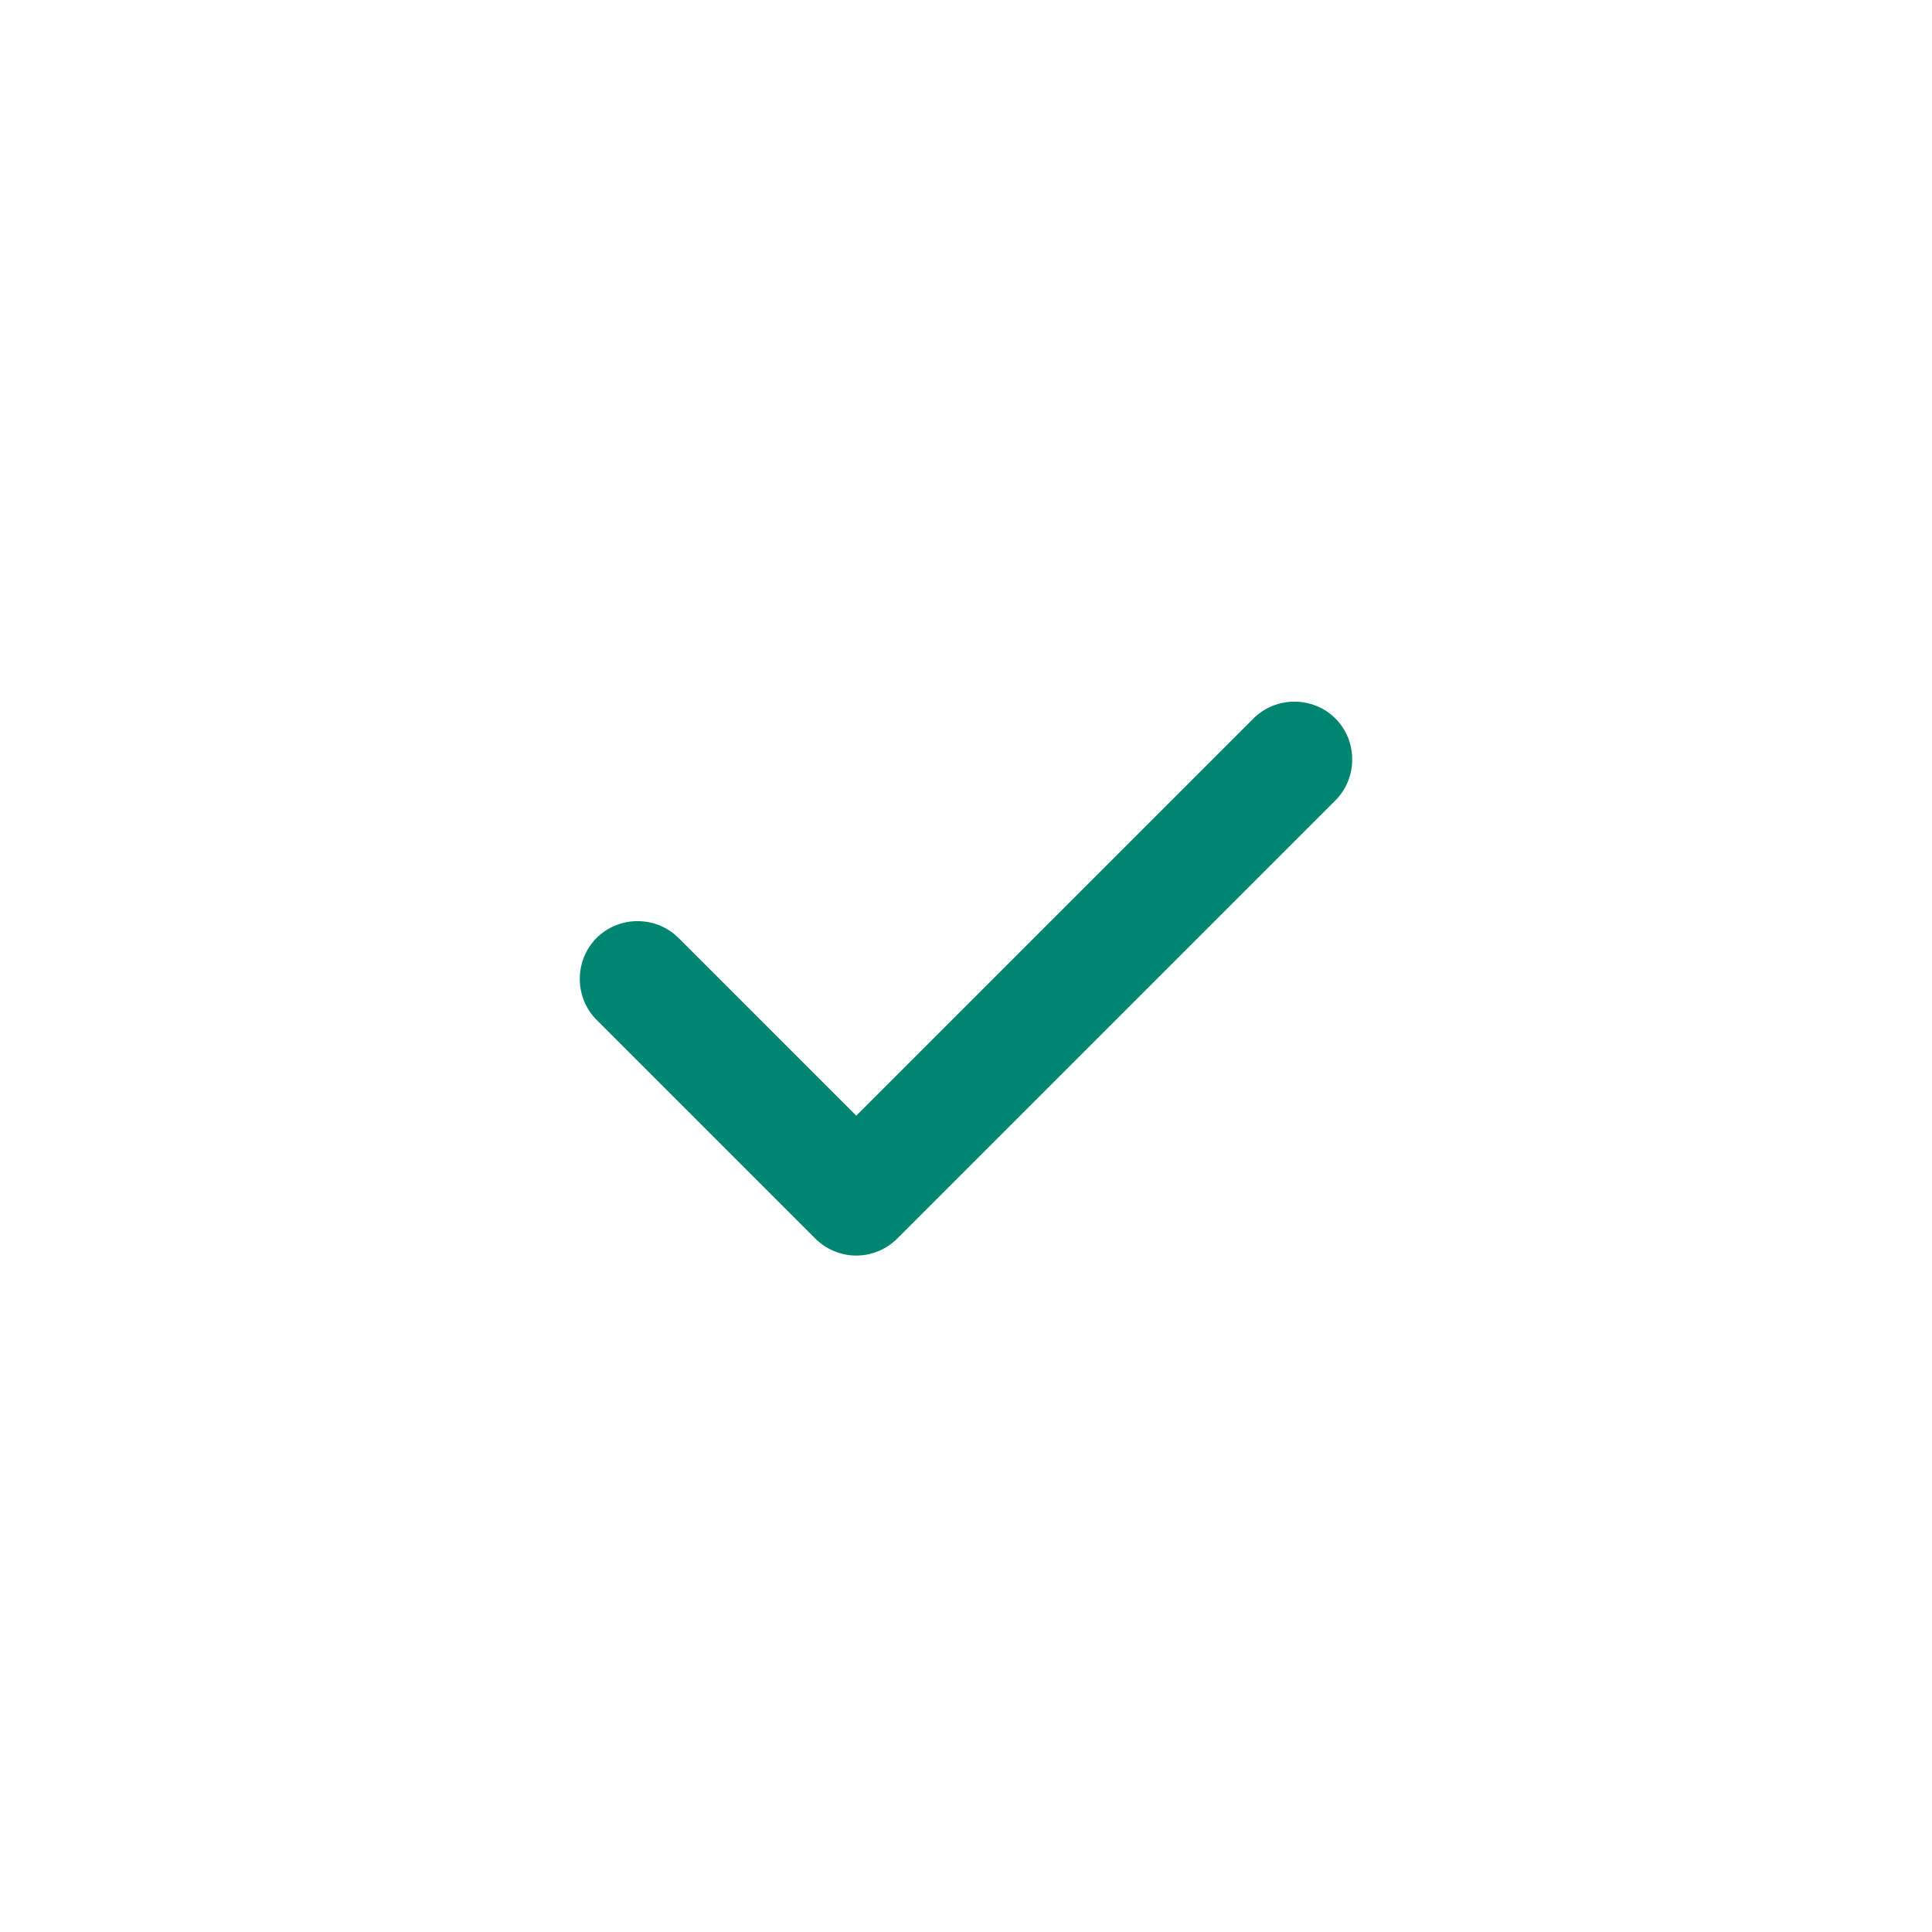
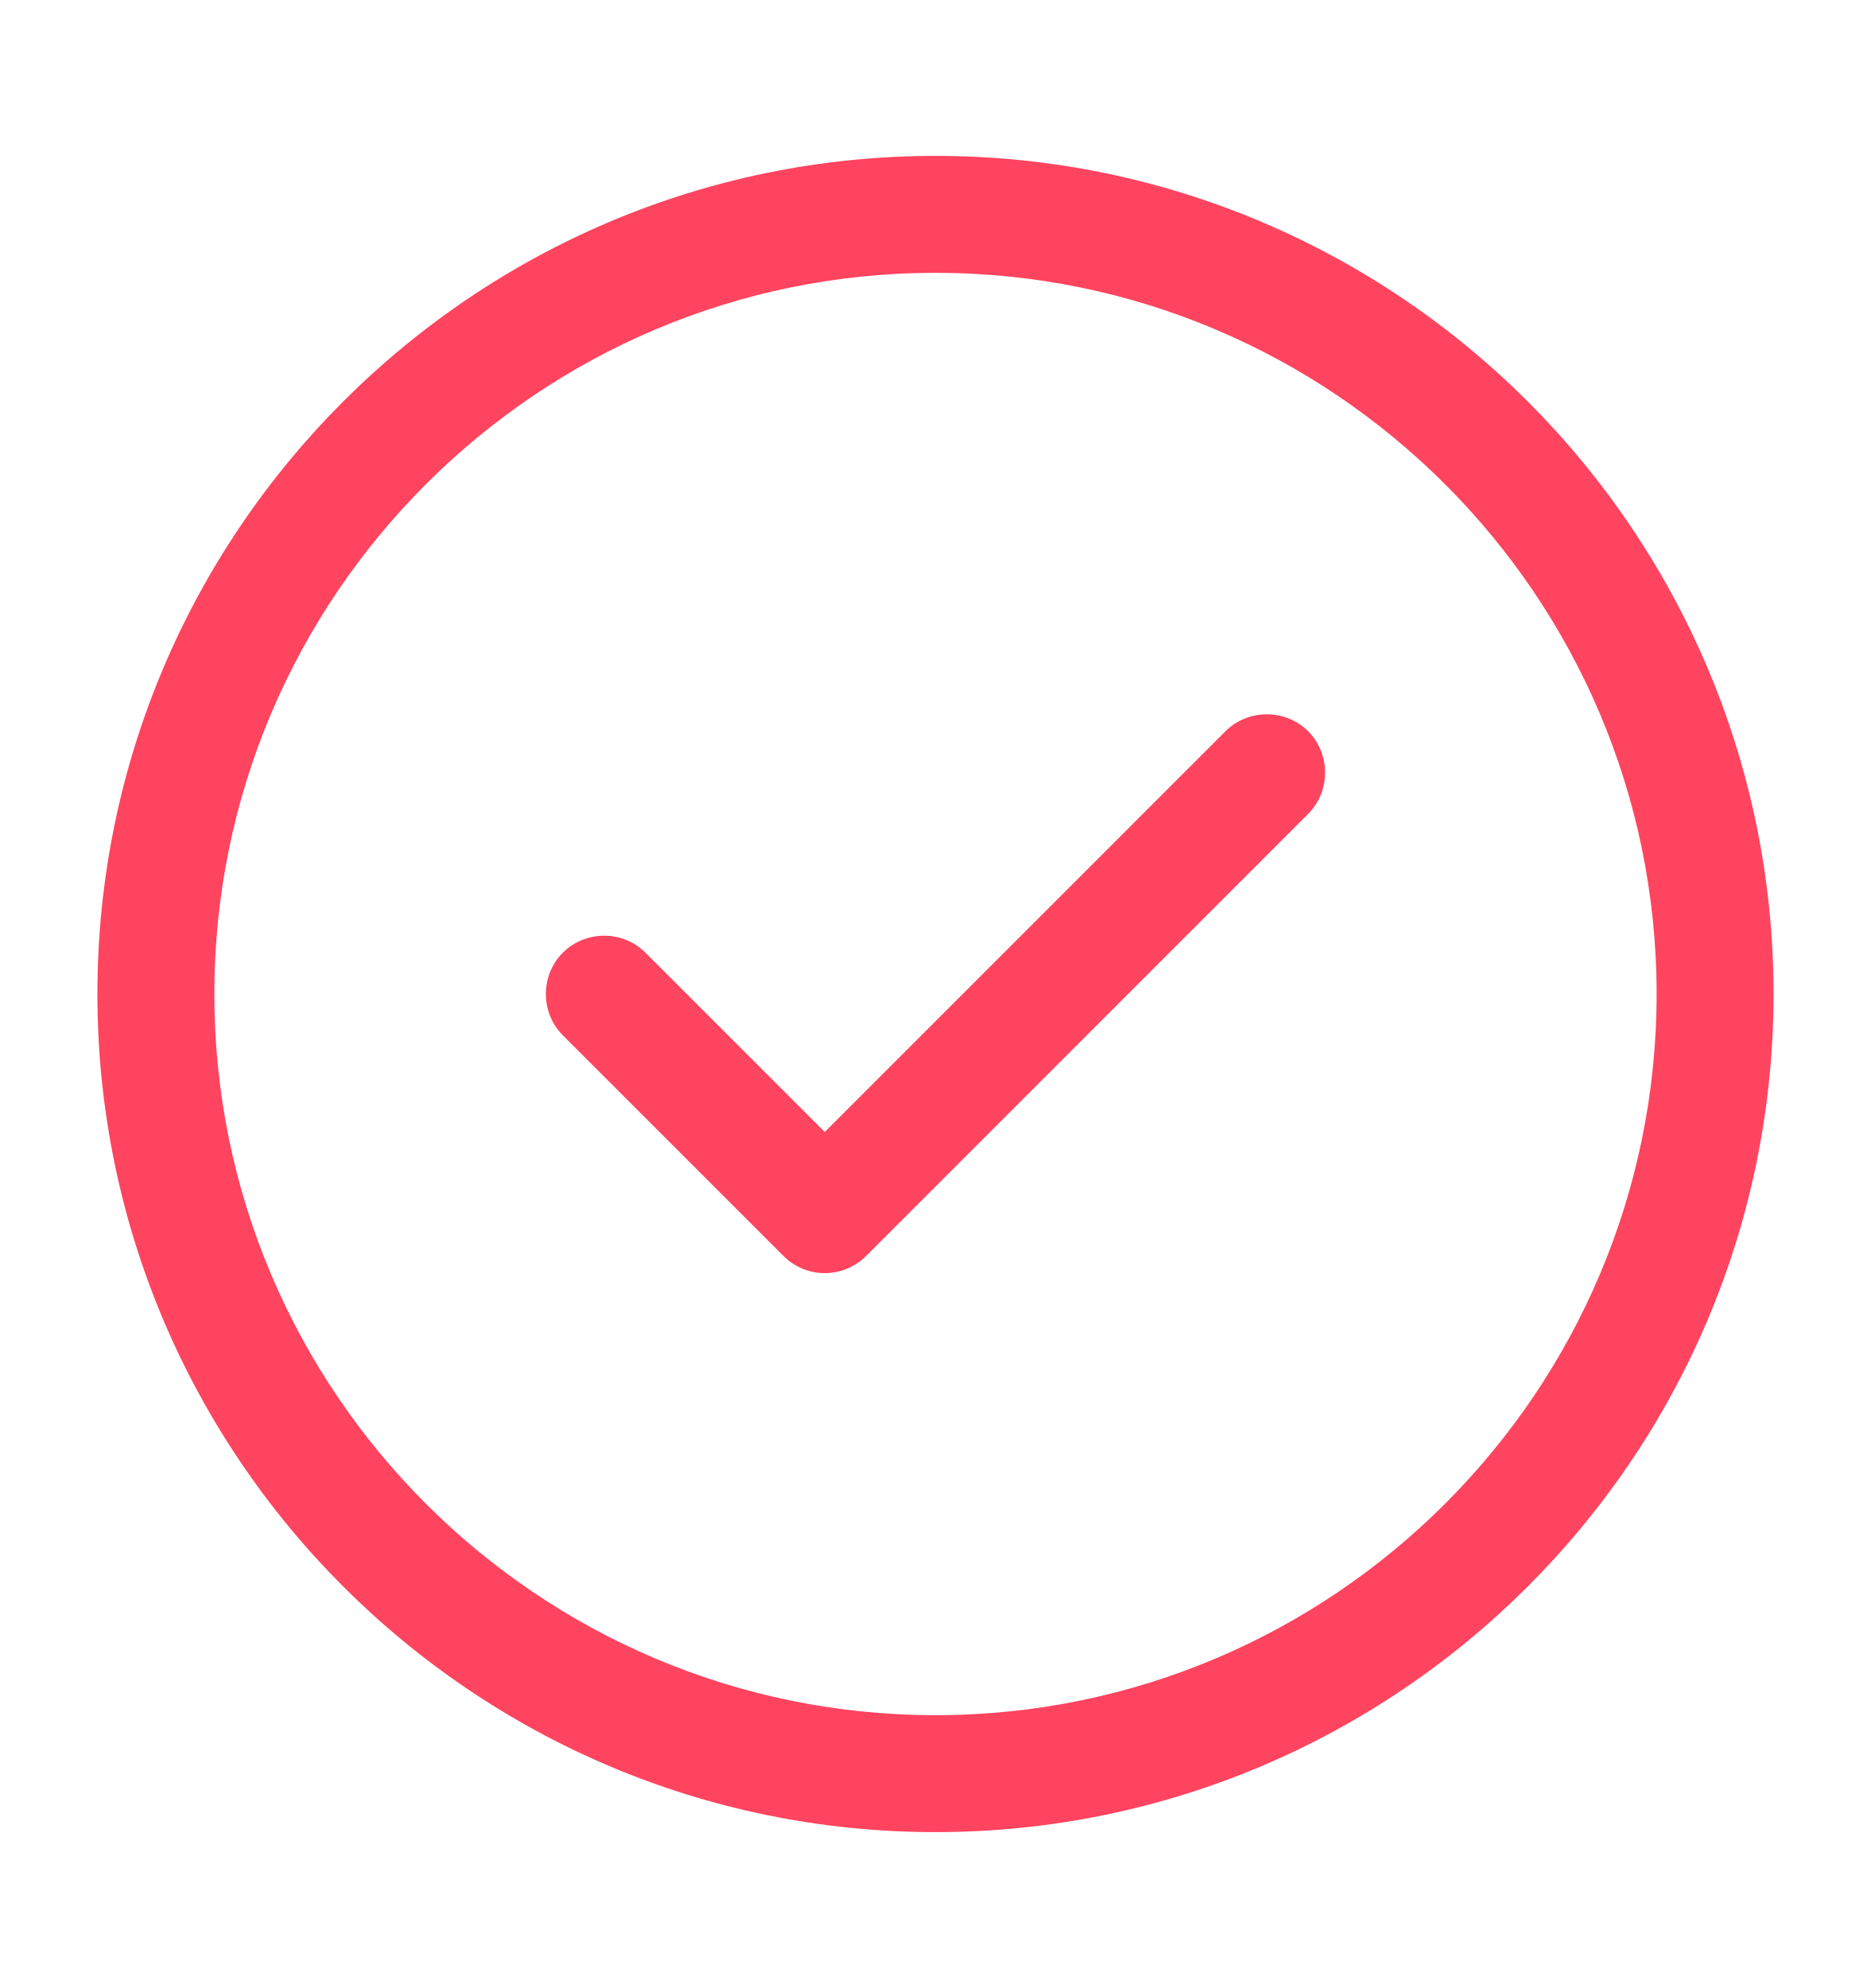
- <svg xmlns="http://www.w3.org/2000/svg" width="25" height="25" viewBox="0 0 25 25" fill="none">
-   <path d="M11.08 16.247C10.88 16.247 10.69 16.167 10.55 16.027L7.72 13.197C7.43 12.907 7.43 12.427 7.72 12.137C8.01 11.847 8.49 11.847 8.78 12.137L11.08 14.437L16.22 9.297C16.51 9.007 16.99 9.007 17.28 9.297C17.57 9.587 17.57 10.067 17.28 10.357L11.61 16.027C11.47 16.167 11.28 16.247 11.08 16.247Z" fill="#008670" />
+ <svg xmlns="http://www.w3.org/2000/svg" width="16" height="17" viewBox="0 0 16 17" fill="none">
+   <path d="M8 15.667C4.047 15.667 0.833 12.453 0.833 8.5C0.833 4.547 4.047 1.333 8 1.333C11.953 1.333 15.167 4.547 15.167 8.5C15.167 12.453 11.953 15.667 8 15.667ZM8 2.333C4.6 2.333 1.833 5.1 1.833 8.5C1.833 11.9 4.6 14.667 8 14.667C11.4 14.667 14.167 11.9 14.167 8.5C14.167 5.1 11.4 2.333 8 2.333Z" fill="#FF445F" />
+   <path d="M7.053 10.887C6.92 10.887 6.793 10.833 6.7 10.74L4.813 8.853C4.62 8.66 4.62 8.34 4.813 8.147C5.007 7.953 5.327 7.953 5.52 8.147L7.053 9.68L10.48 6.253C10.673 6.06 10.993 6.06 11.187 6.253C11.38 6.447 11.38 6.767 11.187 6.96L7.407 10.74C7.313 10.833 7.187 10.887 7.053 10.887Z" fill="#FF445F" />
</svg>
